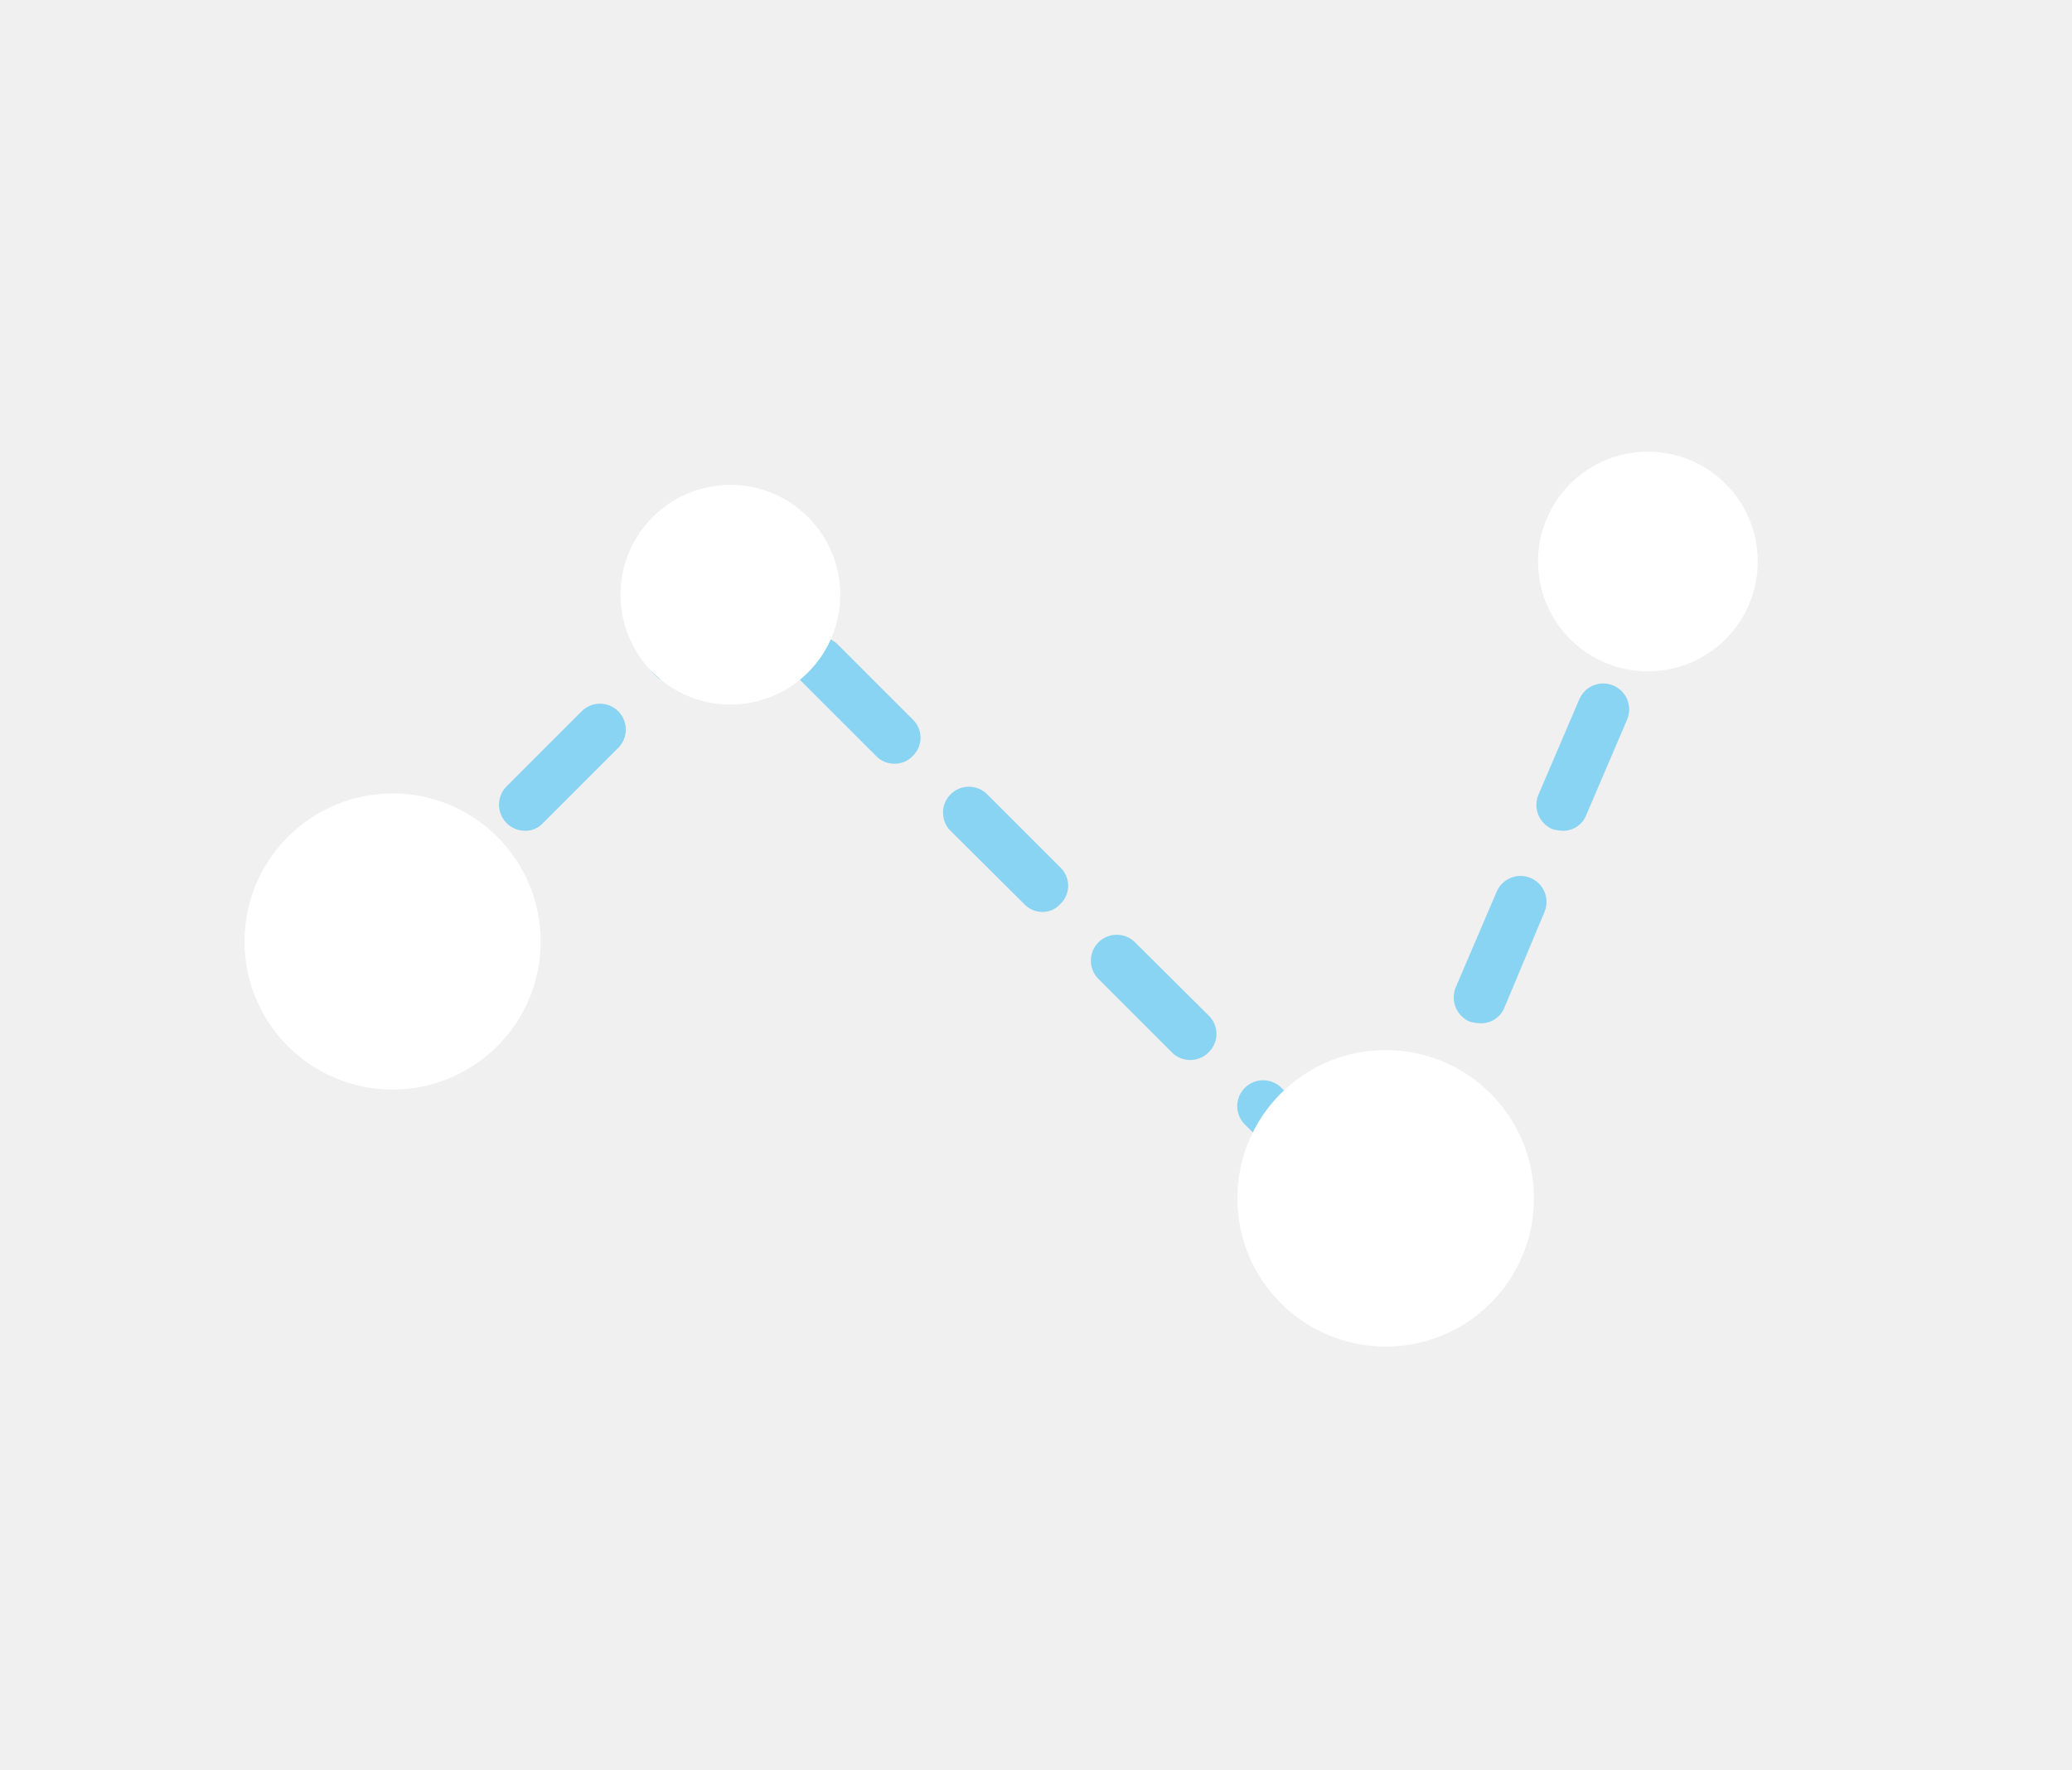
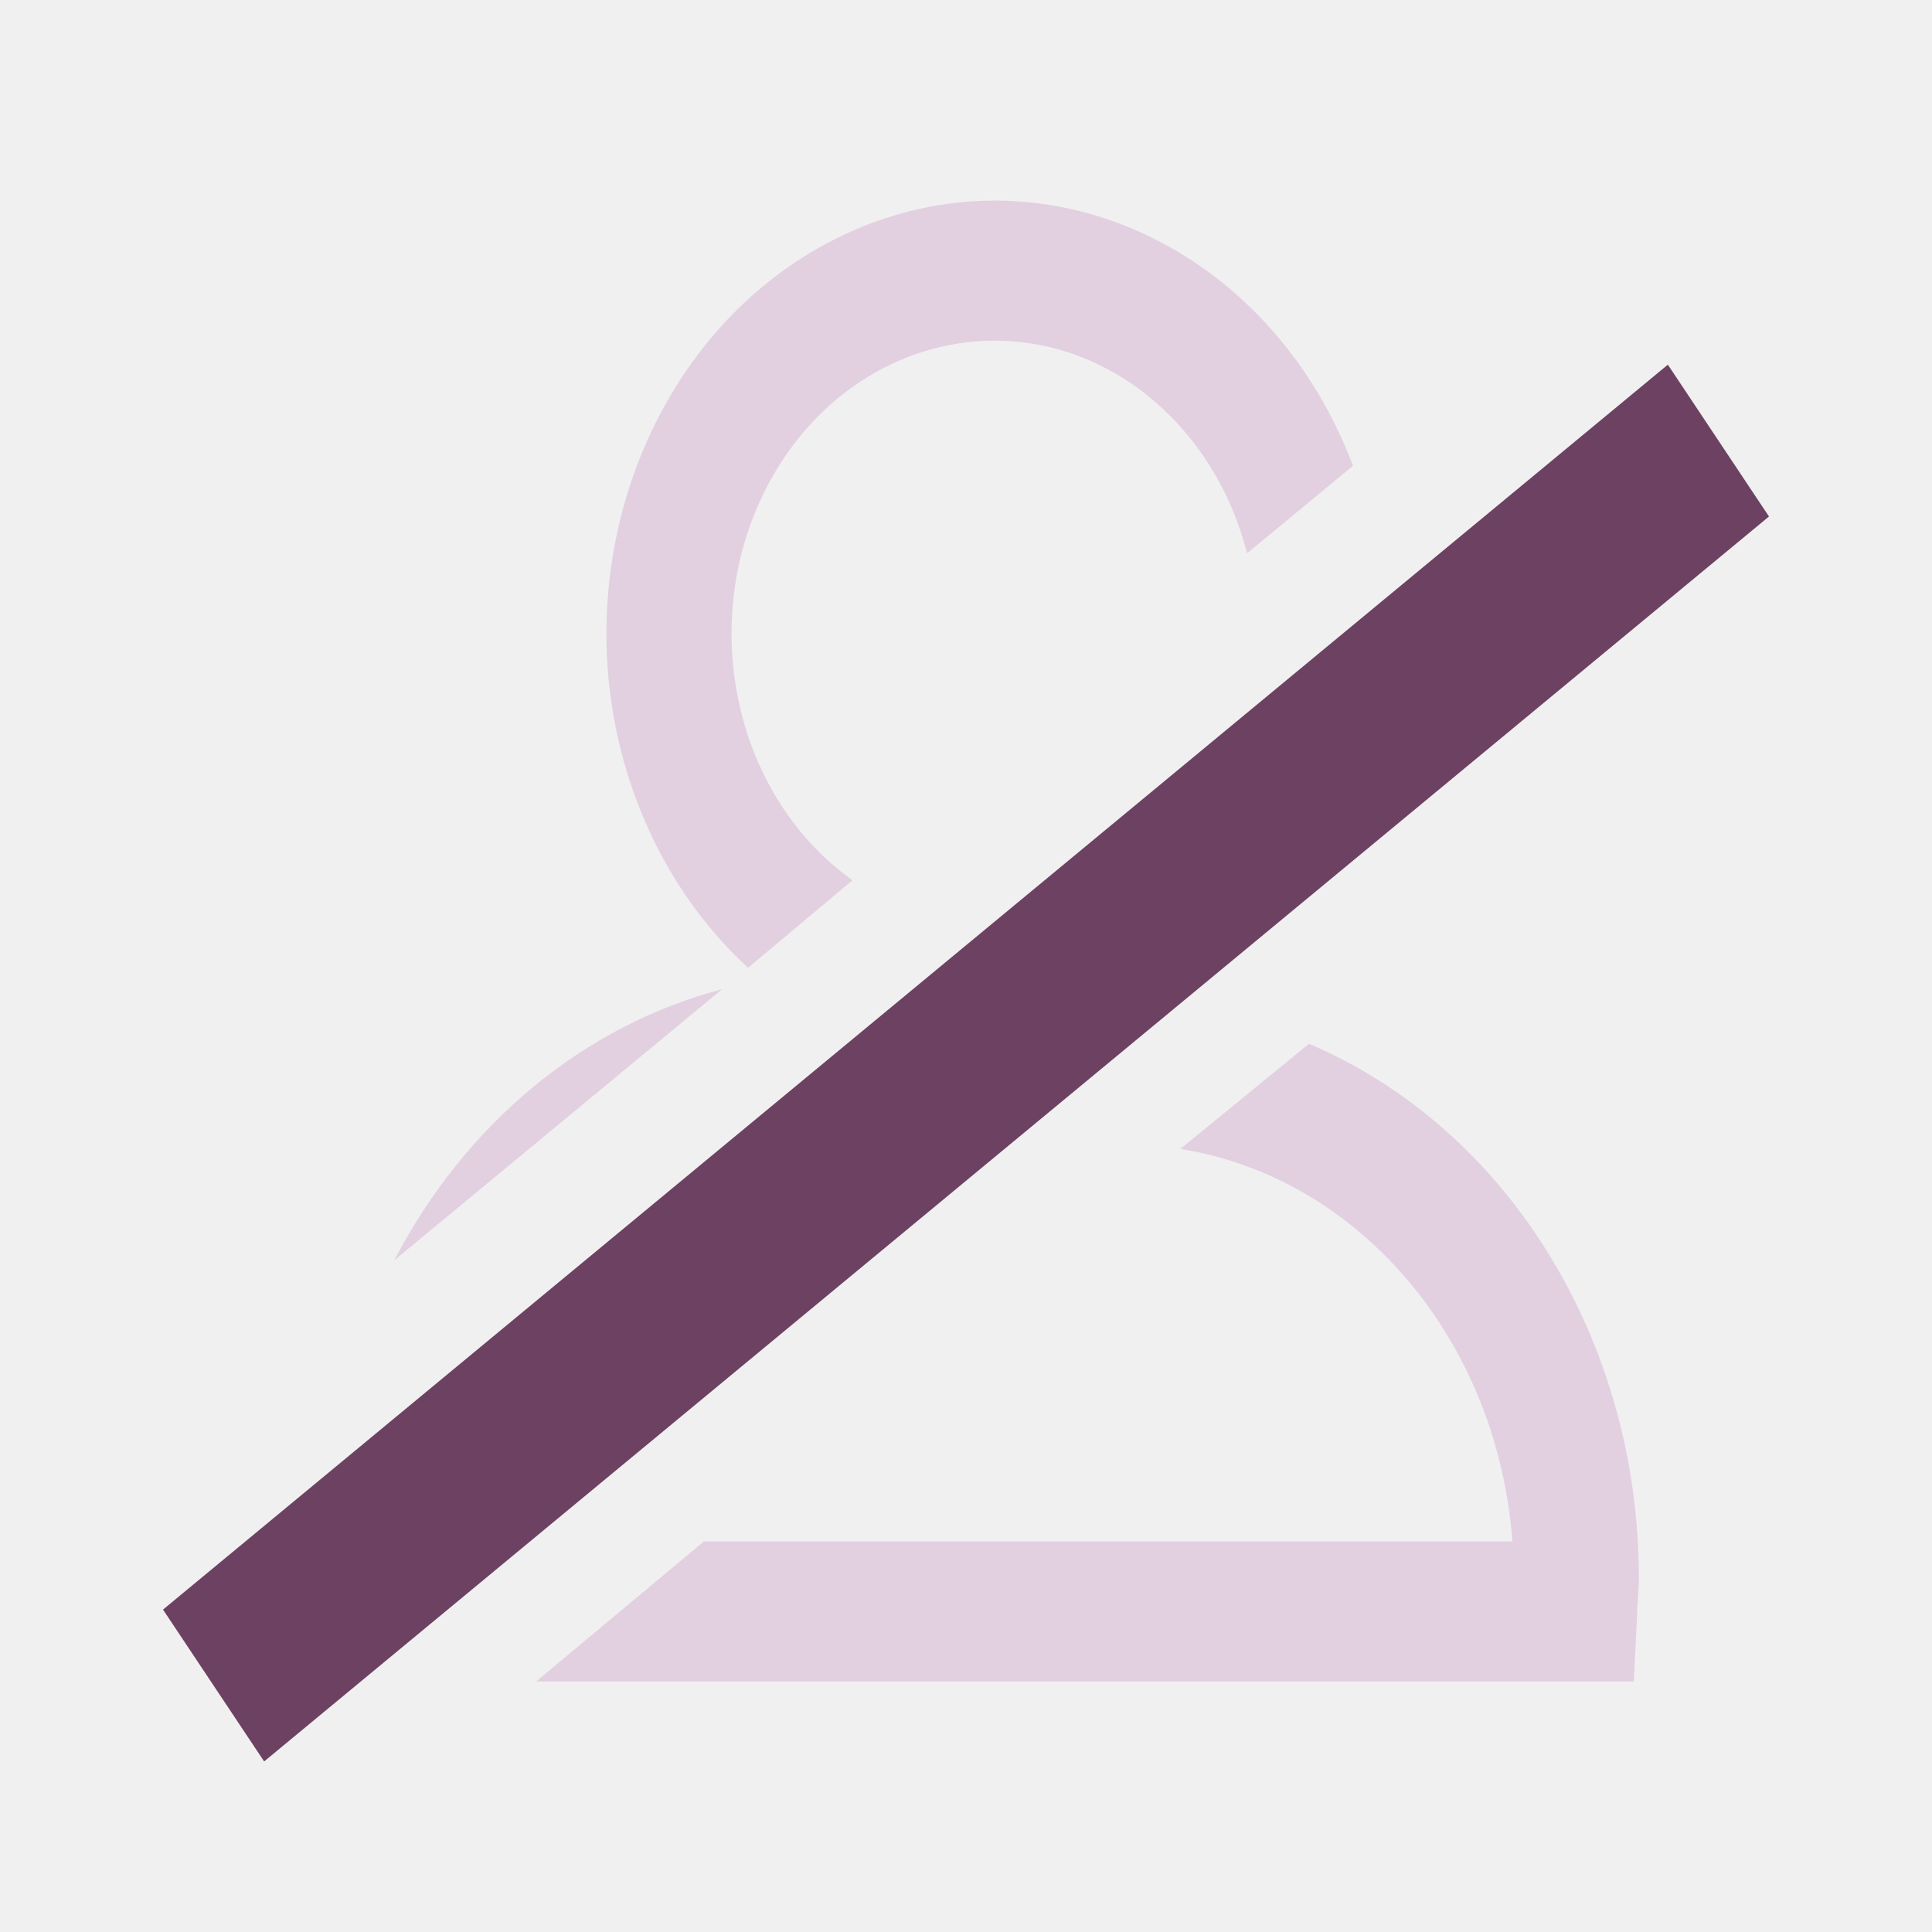
- <svg xmlns="http://www.w3.org/2000/svg" viewBox="0 0 96 82">
+ <svg xmlns="http://www.w3.org/2000/svg" id="Capa_1" viewBox="0 0 64 64">
  <defs>
-     <style>.cls-1{opacity:0.15;}.cls-2{fill:#89d4f2;}.cls-3{fill:#fff;}</style>
+     <style>.cls-1{fill:#e2d0e1;}.cls-2{fill:#6d4162;}.cls-3{fill:none;}</style>
+     <clipPath id="clippath">
+       <rect class="cls-3" x="-322.29" y="697.8" width="1920.69" height="846.91" />
+     </clipPath>
  </defs>
  <g id="guias">
-     <path class="cls-2" d="M64.85,56.34a2,2,0,0,1-.48-.08,1.21,1.21,0,0,1-.65-1.57l1.9-4.44a1.2,1.2,0,1,1,2.22.93l-1.9,4.44A1.18,1.18,0,0,1,64.85,56.34ZM62,55.94a1.16,1.16,0,0,1-.85-.36l-3.43-3.43a1.2,1.2,0,1,1,1.69-1.7l3.43,3.43a1.17,1.17,0,0,1,0,1.7A1.22,1.22,0,0,1,62,55.94Zm-6.87-6.82a1.15,1.15,0,0,1-.84-.36l-3.44-3.44a1.2,1.2,0,0,1,1.7-1.69L56,47.06a1.18,1.18,0,0,1,0,1.7A1.16,1.16,0,0,1,55.16,49.12Zm13.45-1.7a2,2,0,0,1-.49-.08,1.22,1.22,0,0,1-.65-1.57l1.9-4.44a1.2,1.2,0,1,1,2.22.93L69.7,46.7A1.16,1.16,0,0,1,68.61,47.42ZM17.5,45.32a1.21,1.21,0,0,1-.85-2l3.43-3.44a1.2,1.2,0,0,1,1.7,1.7L18.35,45A1.43,1.43,0,0,1,17.5,45.32Zm30.8-3.06a1.15,1.15,0,0,1-.85-.37L44,38.46a1.2,1.2,0,0,1,1.7-1.69l3.43,3.43a1.17,1.17,0,0,1,0,1.69A1.09,1.09,0,0,1,48.3,42.26ZM72.4,38.5a2,2,0,0,1-.48-.08,1.22,1.22,0,0,1-.65-1.57l1.9-4.44a1.2,1.2,0,1,1,2.22.93l-1.9,4.44A1.15,1.15,0,0,1,72.4,38.5Zm-48.08,0a1.21,1.21,0,0,1-.85-2.06L26.91,33a1.2,1.2,0,1,1,1.69,1.7l-3.43,3.43A1.11,1.11,0,0,1,24.32,38.5Zm17.12-3.11a1.16,1.16,0,0,1-.85-.36L37.16,31.6a1.2,1.2,0,1,1,1.69-1.7l3.44,3.44a1.17,1.17,0,0,1,0,1.69A1.13,1.13,0,0,1,41.44,35.39ZM31.18,31.64a1.15,1.15,0,0,1-.84-.36,1.17,1.17,0,0,1,0-1.7l3.27-3.27a1.17,1.17,0,0,1,1.69,0l.16.16a1.17,1.17,0,0,1,0,1.7,1,1,0,0,1-.68.32L32,31.24A1.06,1.06,0,0,1,31.18,31.64Zm45-2.06a2,2,0,0,1-.48-.08,1.22,1.22,0,0,1-.65-1.57L77,23.49a1.2,1.2,0,1,1,2.22.92l-1.9,4.44A1.21,1.21,0,0,1,76.19,29.58Z" />
-     <circle class="cls-3" cx="18.19" cy="43.63" r="6.06" />
-     <path class="cls-3" d="M18.19,50.49a6.86,6.86,0,1,1,6.86-6.86A6.86,6.86,0,0,1,18.19,50.49Zm0-12.11a5.25,5.25,0,1,0,5.24,5.25A5.24,5.24,0,0,0,18.19,38.38Z" />
-     <circle class="cls-3" cx="33.85" cy="27.56" r="4.28" />
-     <path class="cls-3" d="M33.85,32.65a5.09,5.09,0,1,1,5.08-5.09A5.09,5.09,0,0,1,33.85,32.65Zm0-8.56a3.47,3.47,0,1,0,3.47,3.47A3.5,3.5,0,0,0,33.85,24.09Z" />
-     <circle class="cls-3" cx="64.21" cy="55.54" r="6.06" />
-     <path class="cls-3" d="M64.21,62.4a6.87,6.87,0,1,1,6.86-6.86A6.86,6.86,0,0,1,64.21,62.4Zm0-12.11a5.25,5.25,0,1,0,5.24,5.25A5.24,5.24,0,0,0,64.21,50.29Z" />
-     <circle class="cls-3" cx="76.36" cy="26.03" r="4.28" />
-     <path class="cls-3" d="M76.36,31.11A5.09,5.09,0,1,1,81.44,26,5.09,5.09,0,0,1,76.36,31.11Zm0-8.55A3.47,3.47,0,1,0,79.83,26,3.5,3.5,0,0,0,76.36,22.56Z" />
+     <path class="cls-1" d="m24.78,32.06l3.46-2.9c-4.05-2.89-5.22-8.9-2.63-13.41,2.6-4.51,7.99-5.82,12.03-2.93,1.78,1.28,3.09,3.23,3.67,5.51l3.51-2.9c-2.76-7.3-10.3-10.73-16.85-7.66-6.55,3.07-9.63,11.48-6.87,18.78.81,2.14,2.07,4.03,3.68,5.51Z" />
+     <path class="cls-1" d="m43.37,34.57l-4.27,3.49c5.94.95,10.5,6.34,11,13h-26.78l-5.56,4.64h36.36l.11-2.16c0-.42.06-.85.06-1.27,0-7.85-4.34-14.89-10.92-17.69Z" />
+     <path class="cls-1" d="m23.92,32.77c-4.58,1.2-8.5,4.45-10.86,8.98l10.86-8.98Z" />
+     <polygon class="cls-2" points="5.4 53.32 55.25 12.08 58.6 17.11 8.75 58.35 5.4 53.32" />
  </g>
</svg>
